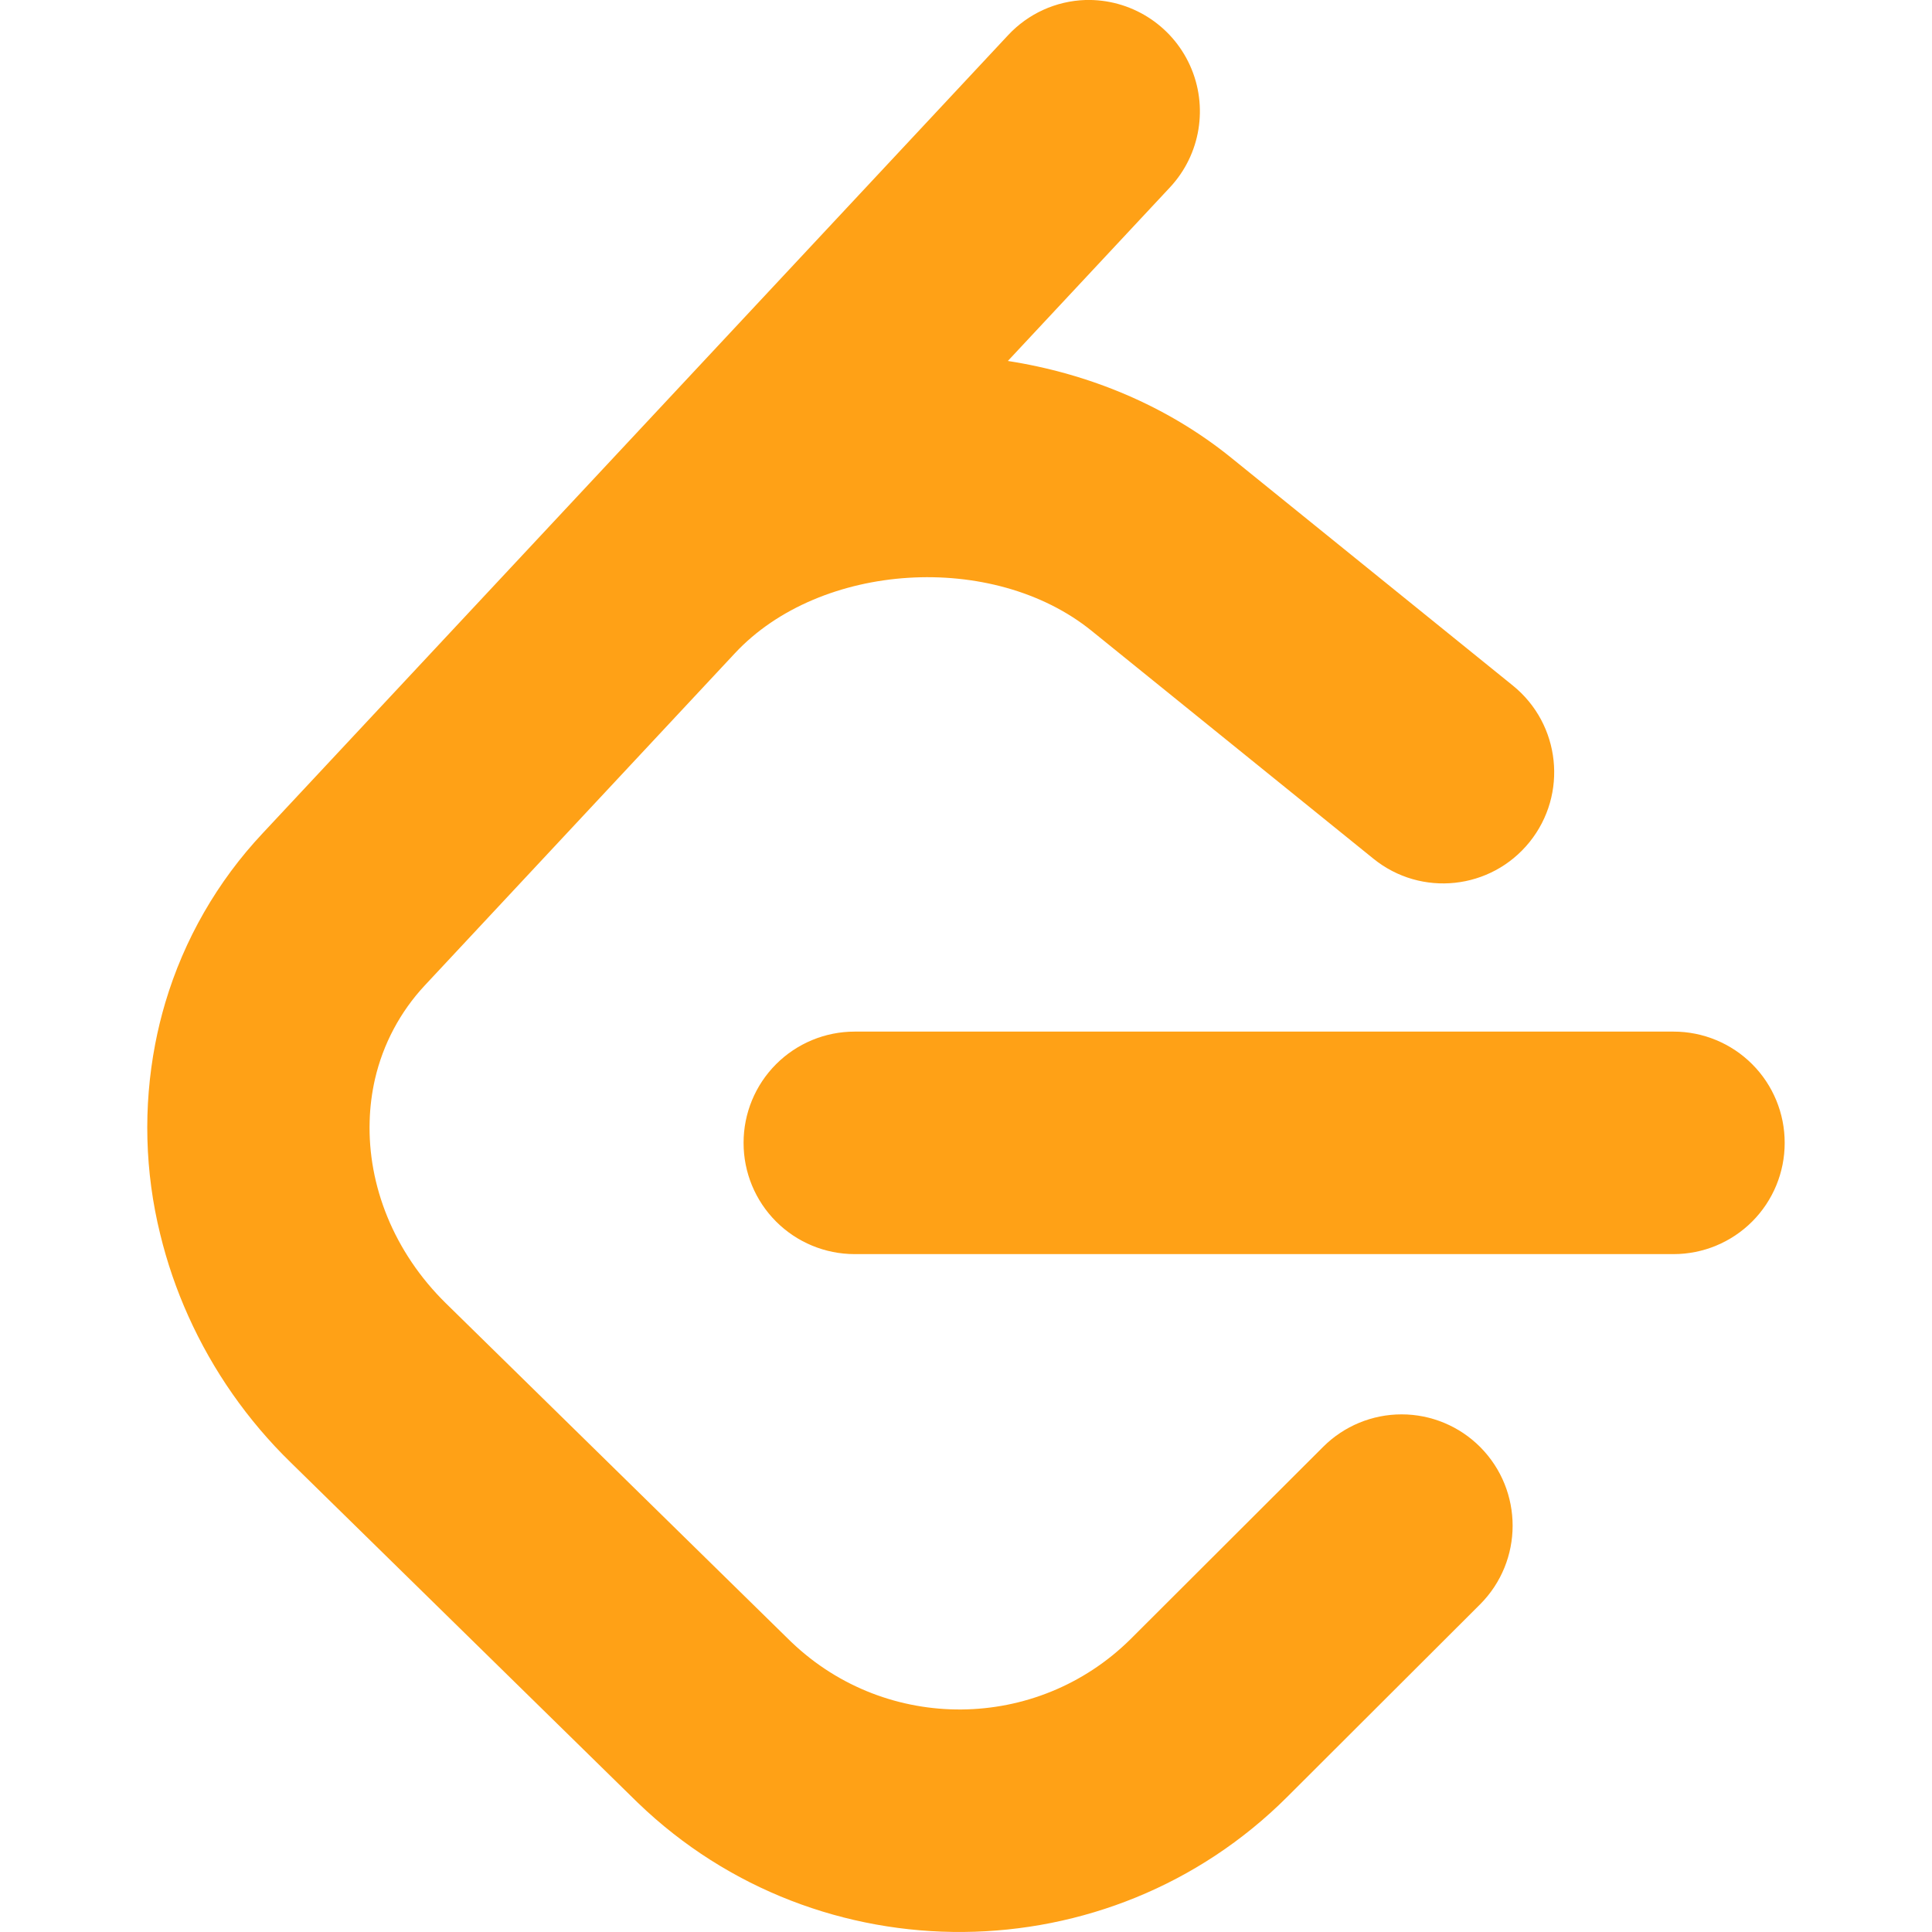
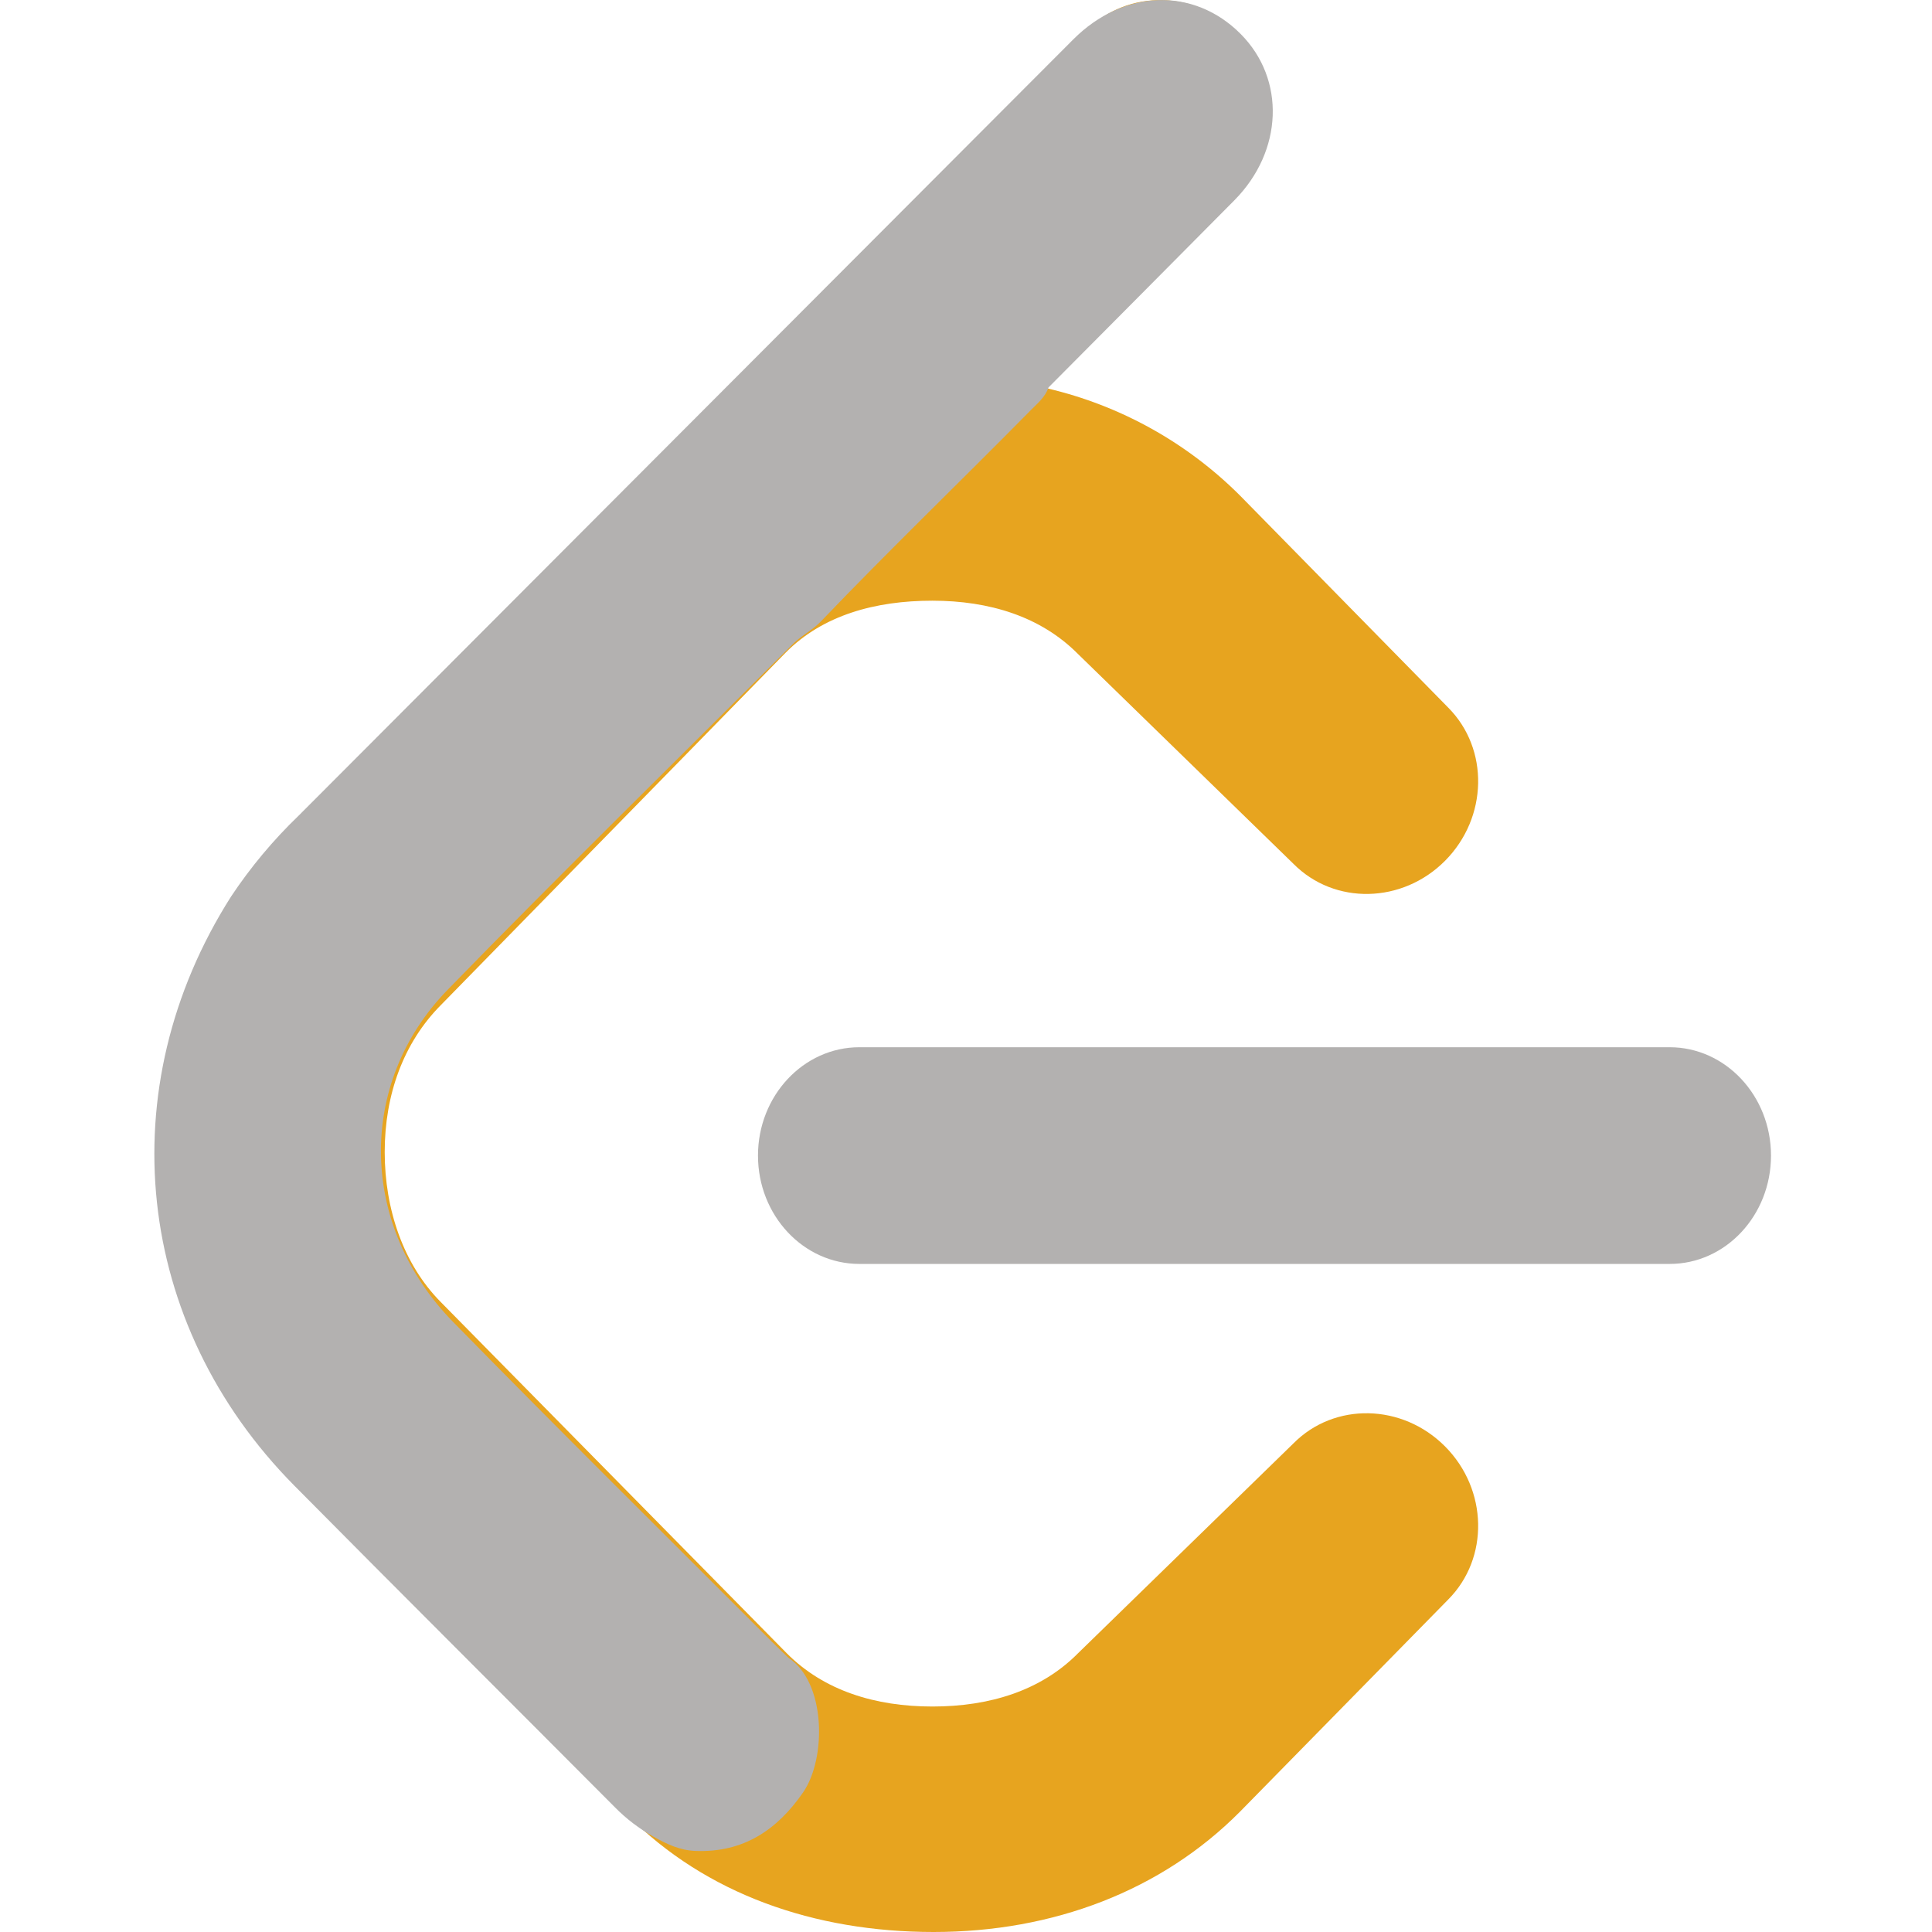
- <svg xmlns="http://www.w3.org/2000/svg" fill="#FFA116" role="img" viewBox="0 0 24 24">
-   <path d="M13.483 0a1.374 1.374 0 0 0-.961.438L7.116 6.226l-3.854 4.126a5.266 5.266 0 0 0-1.209 2.104 5.35 5.35 0 0 0-.125.513 5.527 5.527 0 0 0 .062 2.362 5.83 5.83 0 0 0 .349 1.017 5.938 5.938 0 0 0 1.271 1.818l4.277 4.193.039.038c2.248 2.165 5.852 2.133 8.063-.074l2.396-2.392c.54-.54.54-1.414.003-1.955a1.378 1.378 0 0 0-1.951-.003l-2.396 2.392a3.021 3.021 0 0 1-4.205.038l-.02-.019-4.276-4.193c-.652-.64-.972-1.469-.948-2.263a2.68 2.68 0 0 1 .066-.523 2.545 2.545 0 0 1 .619-1.164L9.13 8.114c1.058-1.134 3.204-1.27 4.43-.278l3.501 2.831c.593.48 1.461.387 1.94-.207a1.384 1.384 0 0 0-.207-1.943l-3.5-2.831c-.8-.647-1.766-1.045-2.774-1.202l2.015-2.158A1.384 1.384 0 0 0 13.483 0zm-2.866 12.815a1.38 1.38 0 0 0-1.38 1.382 1.38 1.38 0 0 0 1.38 1.382H20.79a1.38 1.38 0 0 0 1.38-1.382 1.38 1.38 0 0 0-1.38-1.382z" />
+ <svg xmlns="http://www.w3.org/2000/svg" id="SvgjsSvg1001" width="288" height="288" version="1.1">
+   <defs id="SvgjsDefs1002" />
+   <g id="SvgjsG1008">
+     <svg viewBox="0 0 24 24" width="288" height="288">
+       <path fill="#b3b1b0" d="M22 14.355c0-.742-.564-1.346-1.26-1.346H10.676c-.696 0-1.26.604-1.26 1.346s.563 1.346 1.26 1.346H20.74c.696.001 1.26-.603 1.26-1.346z" class="svgShape colorb3b1b0-0 selectable" />
+       <path fill="#E7A41F" d="m3.482 18.187 4.313 4.361c.973.979 2.318 1.452 3.803 1.452 1.485 0 2.83-.512 3.805-1.494l2.588-2.637c.51-.514.492-1.365-.039-1.9-.531-.535-1.375-.553-1.884-.039l-2.676 2.607c-.462.467-1.102.662-1.809.662s-1.346-.195-1.81-.662l-4.298-4.363c-.463-.467-.696-1.15-.696-1.863 0-.713.233-1.357.696-1.824l4.285-4.38c.463-.467 1.116-.645 1.822-.645s1.346.195 1.809.662l2.676 2.606c.51.515 1.354.497 1.885-.038.531-.536.549-1.387.039-1.901l-2.588-2.636a4.994 4.994 0 0 0-2.392-1.33l-.034-.007 2.447-2.503c.512-.514.494-1.366-.037-1.901-.531-.535-1.376-.552-1.887-.038l-10.018 10.1C2.509 11.458 2 12.813 2 14.311c0 1.498.509 2.896 1.482 3.876z" class="svgShape colore7a41f-1 selectable" />
+       <path fill="#b3b1b0" d="M8.115 22.814a2.109 2.109 0 0 1-.474-.361c-1.327-1.333-2.66-2.66-3.984-3.997-1.989-2.008-2.302-4.937-.786-7.32a6 6 0 0 1 .839-1.004L13.333.489c.625-.626 1.498-.652 2.079-.067.56.563.527 1.455-.078 2.066-.769.776-1.539 1.55-2.309 2.325-.041.122-.14.2-.225.287-.863.876-1.75 1.729-2.601 2.618-.111.116-.262.186-.372.305-1.423 1.423-2.863 2.83-4.266 4.272-1.135 1.167-1.097 2.938.068 4.127 1.308 1.336 2.639 2.65 3.961 3.974.067.067.136.132.204.198.468.303.474 1.25.183 1.671-.321.465-.74.75-1.333.728-.199-.006-.363-.086-.529-.179z" class="svgShape color070706-2 selectable" />
+     </svg>
+   </g>
</svg>
